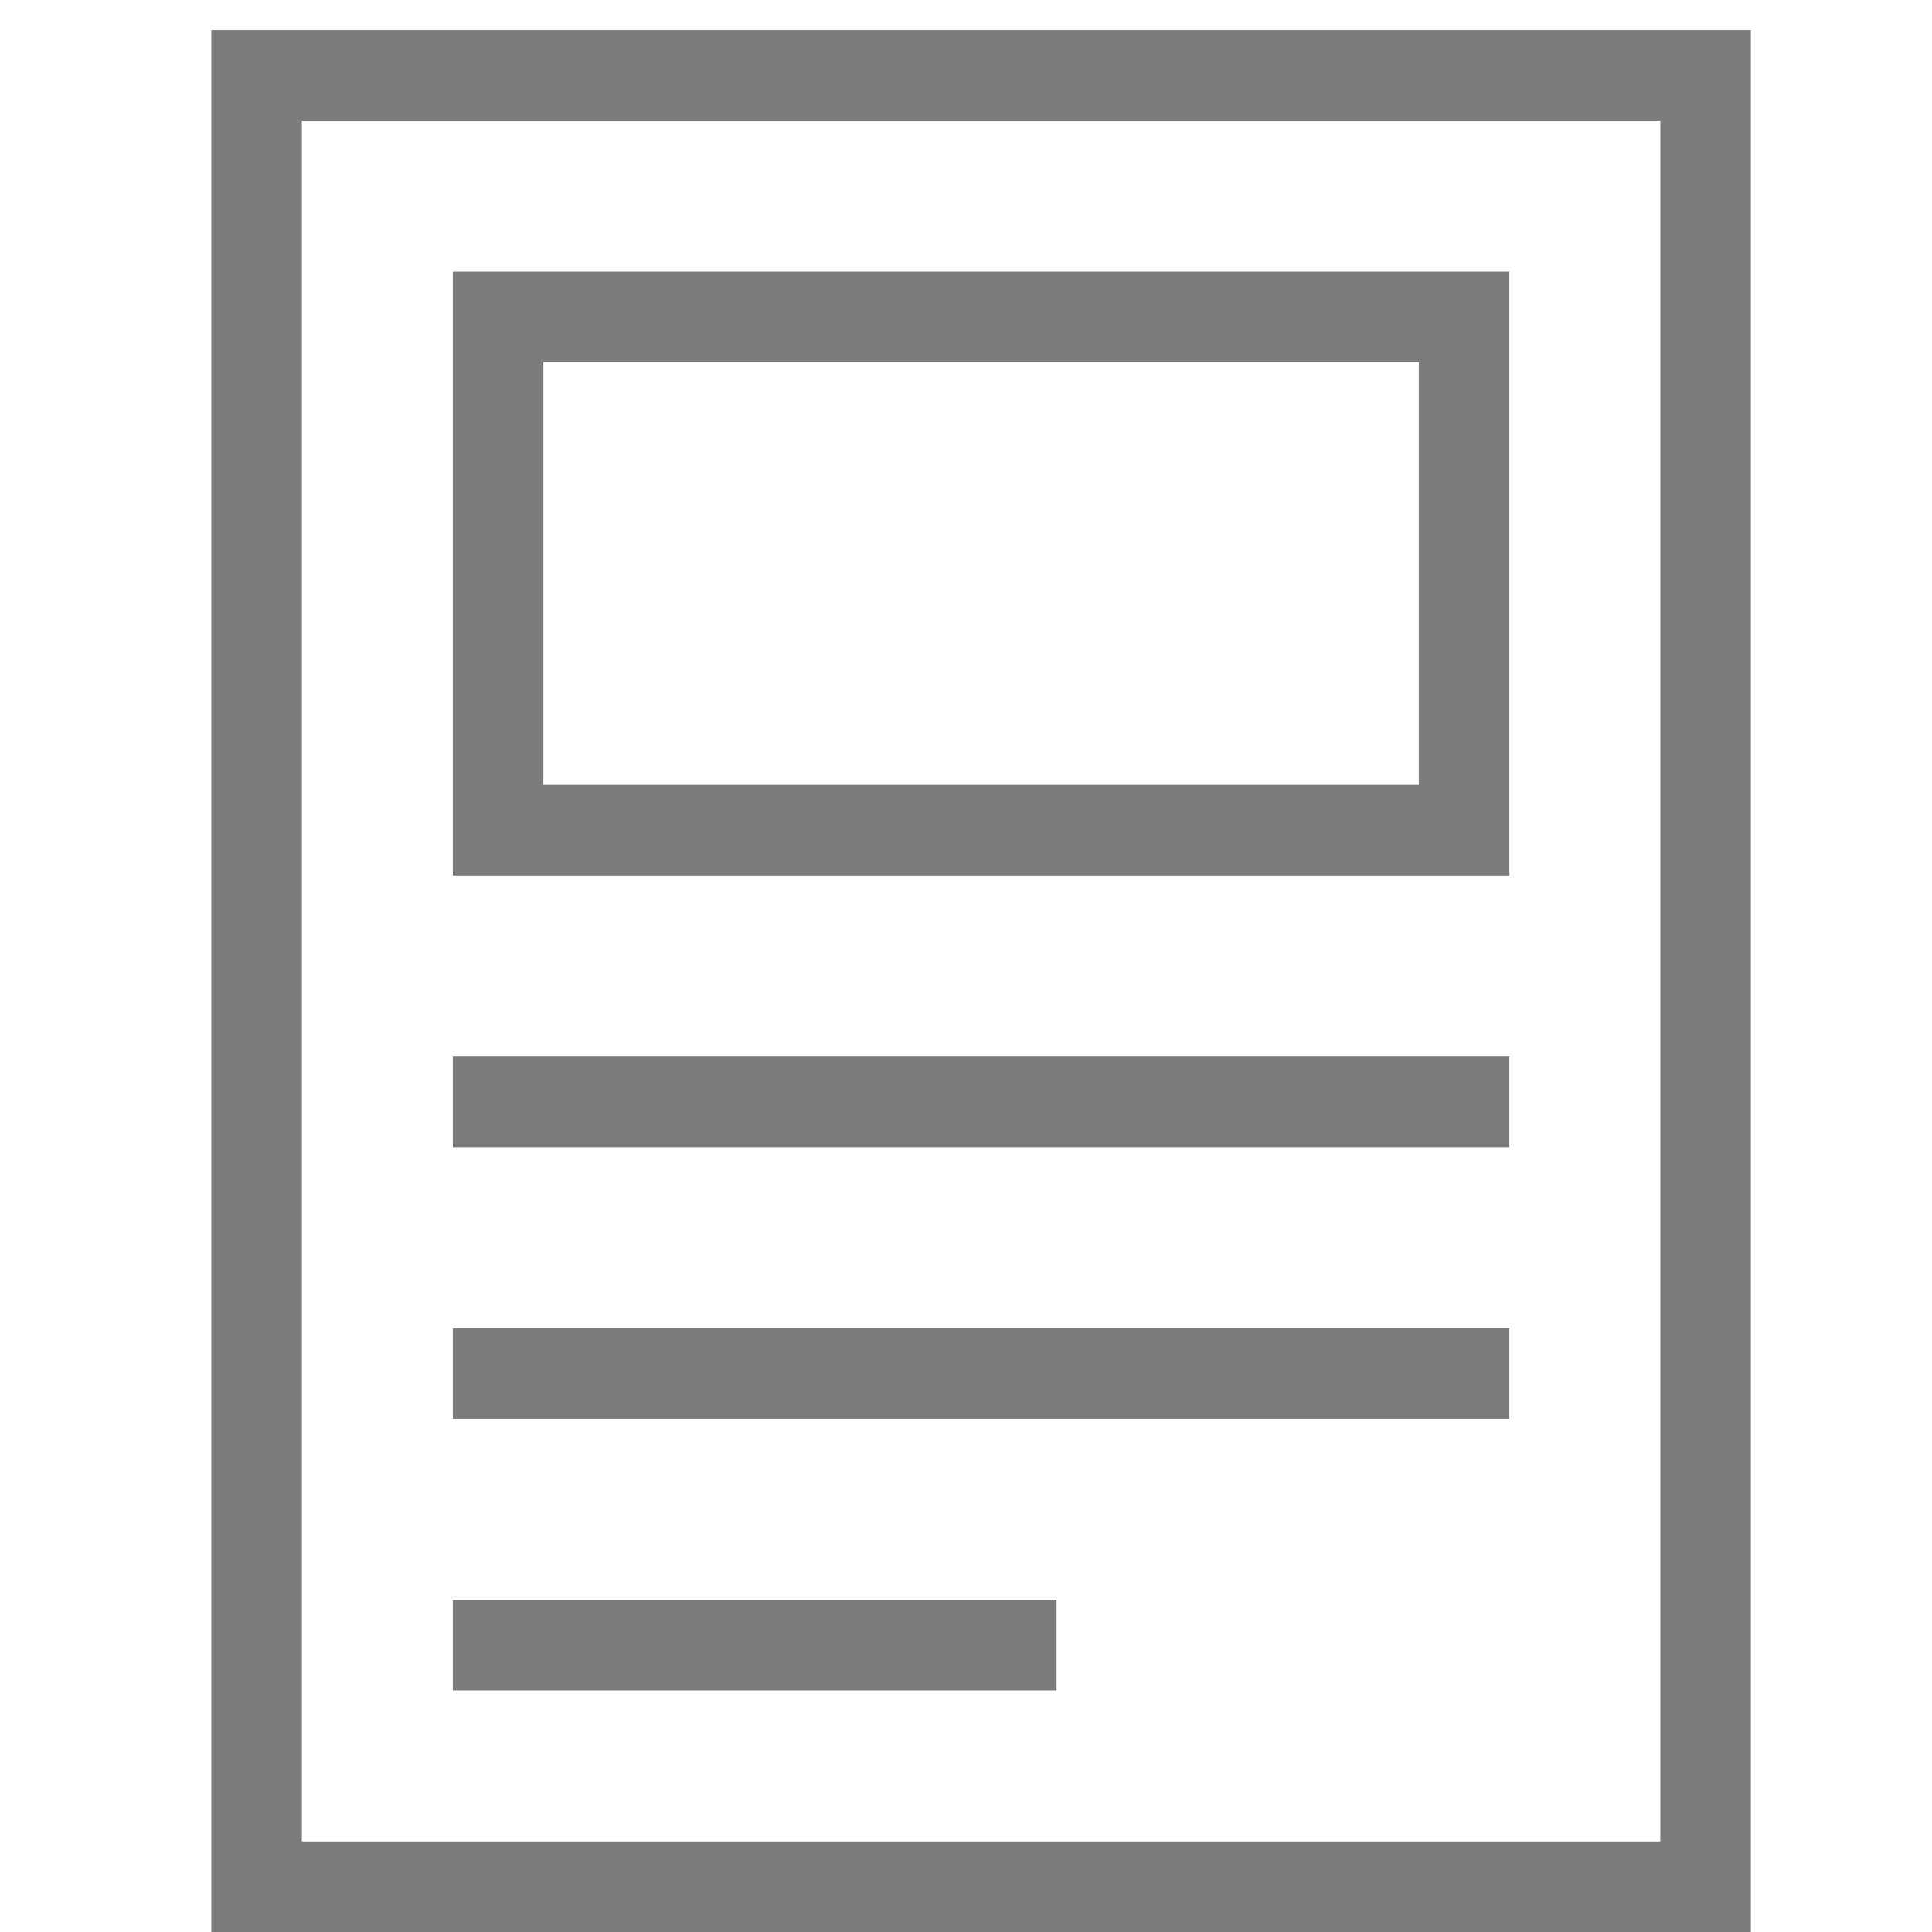
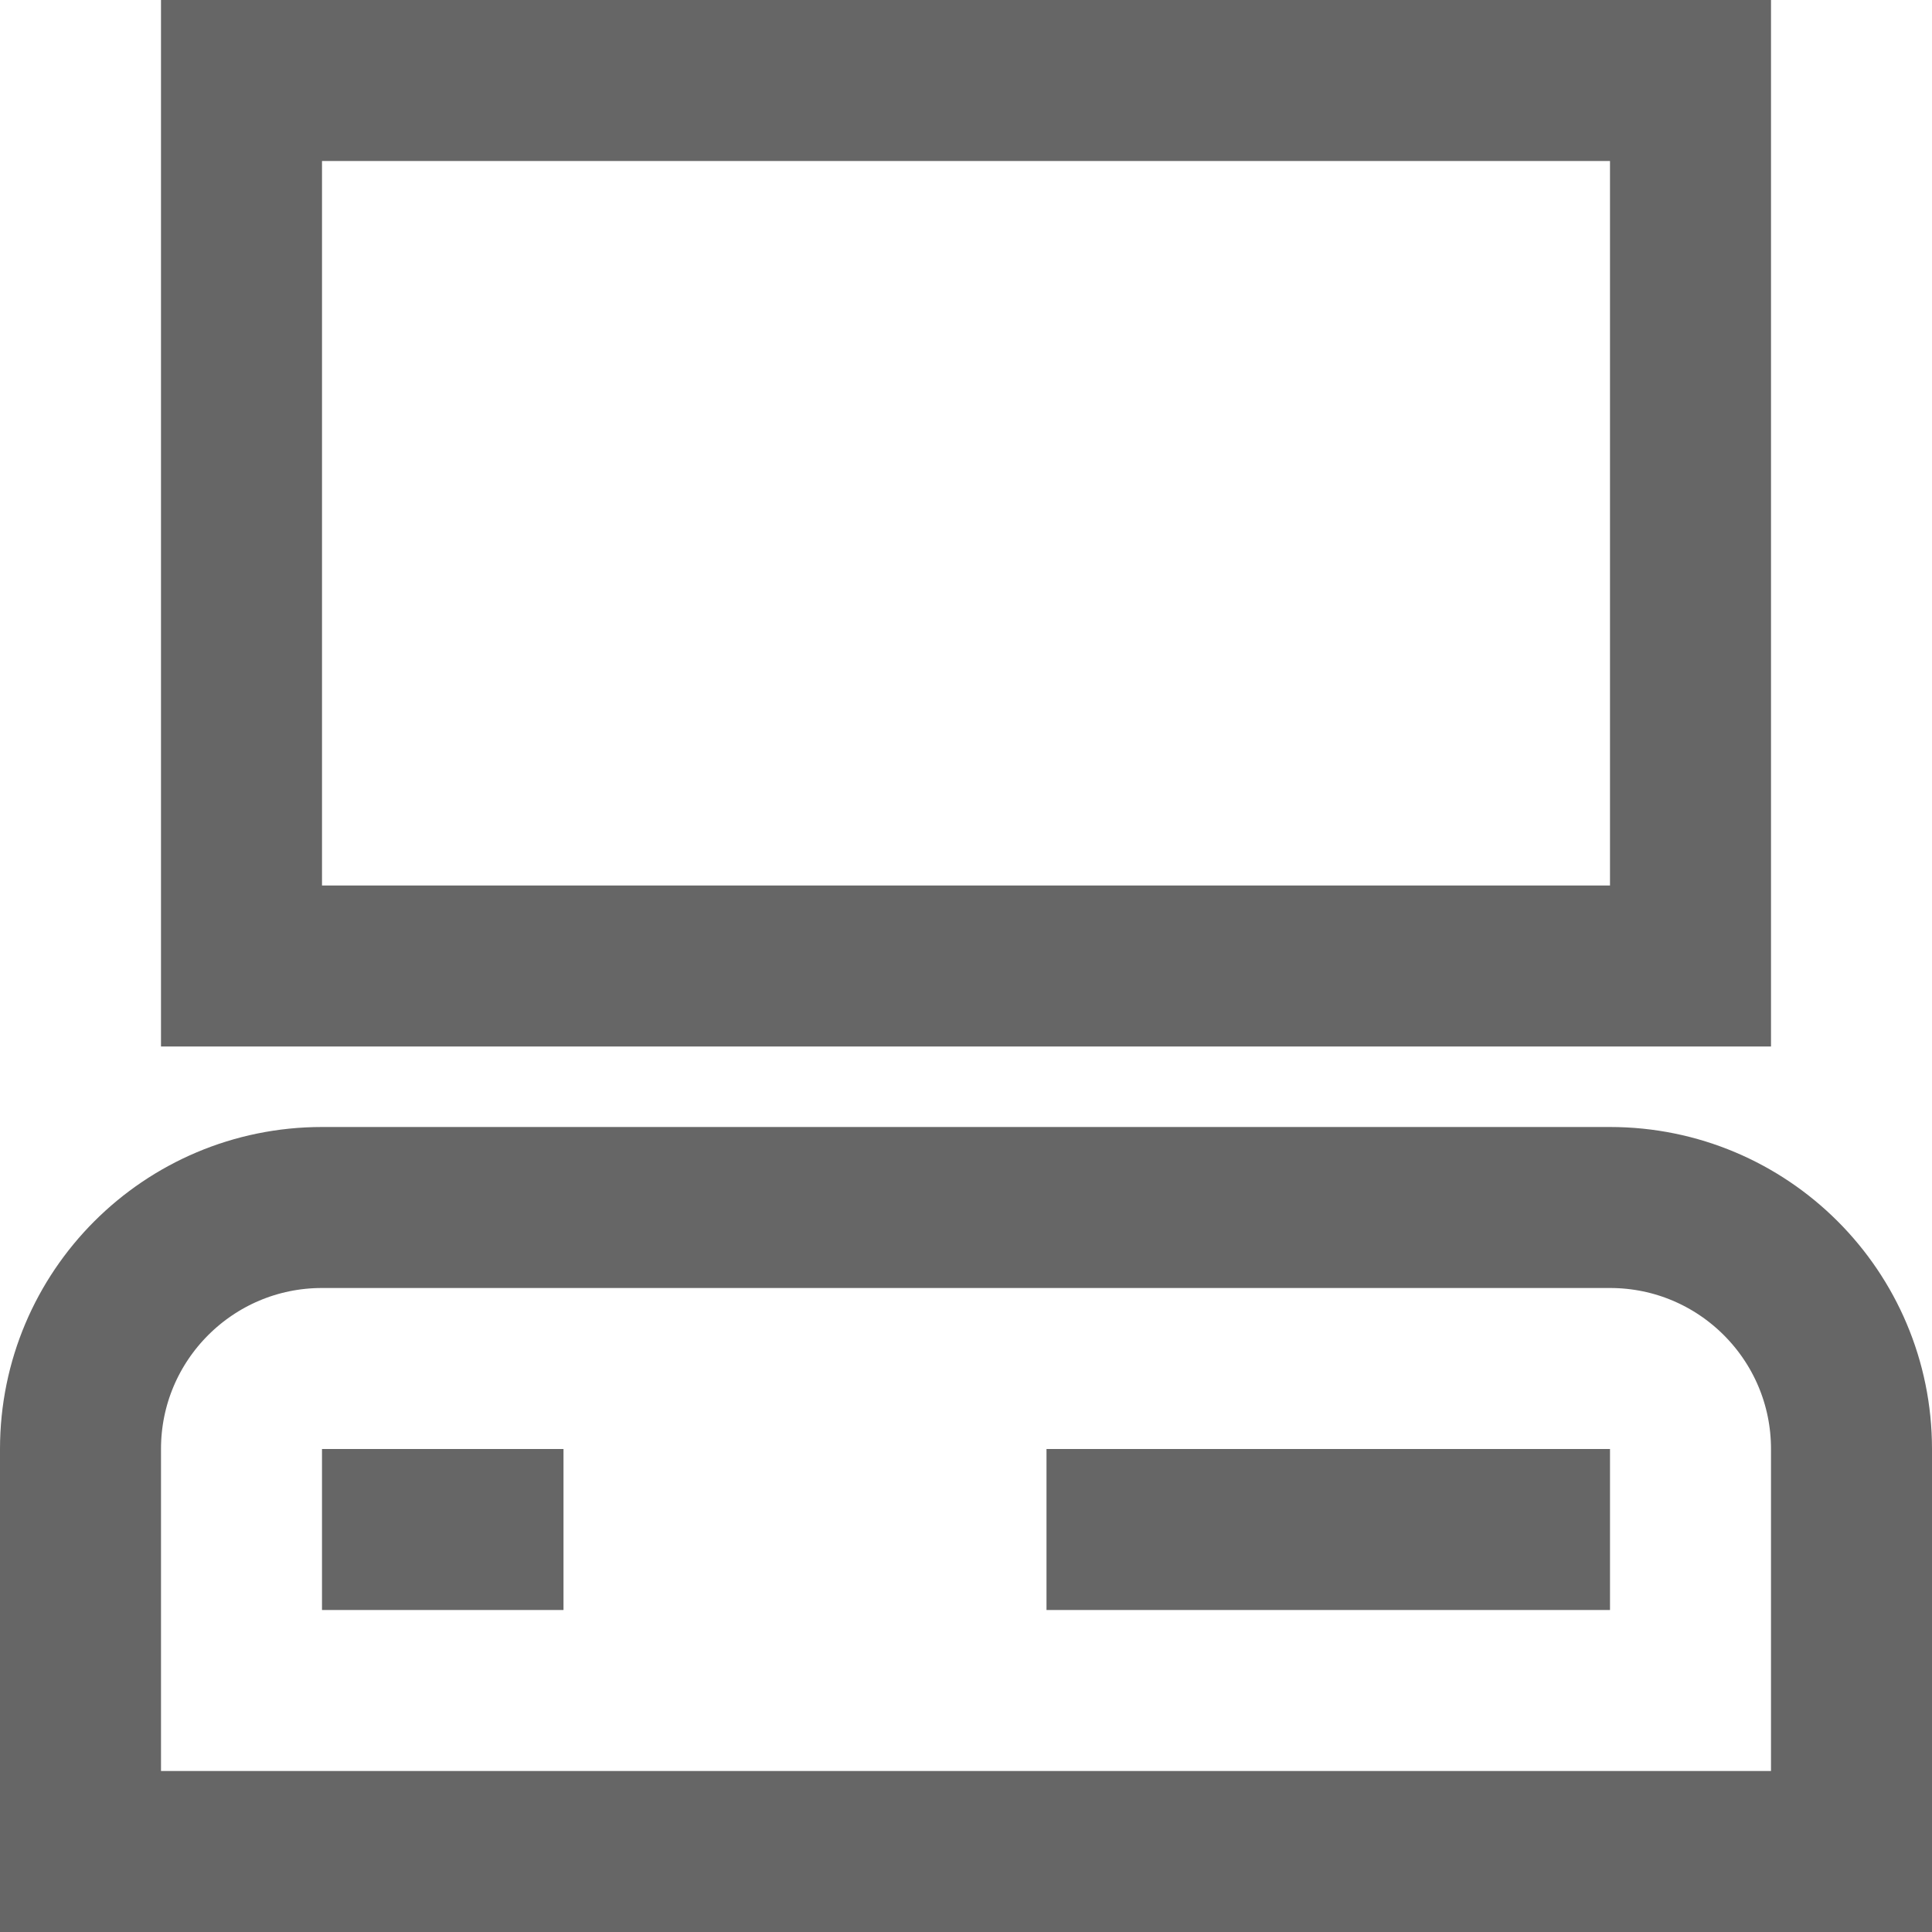
- <svg xmlns="http://www.w3.org/2000/svg" viewBox="0 0 64 64" width="64" height="64">
-   <g class="nc-icon-wrapper" fill="#7c7c7c" transform="translate(0.5, 0.5)">
-     <rect x="8" y="2" width="48" height="60" fill="none" stroke="#7c7c7c" stroke-linecap="square" stroke-miterlimit="10" stroke-width="3" stroke-linejoin="miter" />
-     <rect x="16" y="10" width="32" height="17" fill="none" stroke="#7c7c7c" stroke-linecap="square" stroke-miterlimit="10" stroke-width="3" data-color="color-2" stroke-linejoin="miter" />
-     <line x1="16" y1="36" x2="48" y2="36" fill="none" stroke="#7c7c7c" stroke-linecap="square" stroke-miterlimit="10" stroke-width="3" data-color="color-2" stroke-linejoin="miter" />
-     <line x1="16" y1="45" x2="48" y2="45" fill="none" stroke="#7c7c7c" stroke-linecap="square" stroke-miterlimit="10" stroke-width="3" data-color="color-2" stroke-linejoin="miter" />
-     <line x1="16" y1="54" x2="33" y2="54" fill="none" stroke="#7c7c7c" stroke-linecap="square" stroke-miterlimit="10" stroke-width="3" data-color="color-2" stroke-linejoin="miter" />
+ <svg xmlns="http://www.w3.org/2000/svg" viewBox="0 0 24 24">
+   <g class="nc-icon-wrapper" fill="#666666">
+     <rect data-color="color-2" x="3" y="1" fill="none" stroke="#666666" stroke-width="2" stroke-linecap="square" stroke-miterlimit="10" width="18" height="11" stroke-linejoin="miter" />
+     <path fill="none" stroke="#666666" stroke-width="2" stroke-linecap="square" stroke-miterlimit="10" d="M23,23H1v-5 c0-1.657,1.343-3,3-3h16c1.657,0,3,1.343,3,3V23z" stroke-linejoin="miter" />
+     <line data-color="color-2" fill="none" stroke="#666666" stroke-width="2" stroke-linecap="square" stroke-miterlimit="10" x1="5" y1="19" x2="6" y2="19" stroke-linejoin="miter" />
+     <line data-color="color-2" fill="none" stroke="#666666" stroke-width="2" stroke-linecap="square" stroke-miterlimit="10" x1="14" y1="19" x2="19" y2="19" stroke-linejoin="miter" />
  </g>
</svg>
